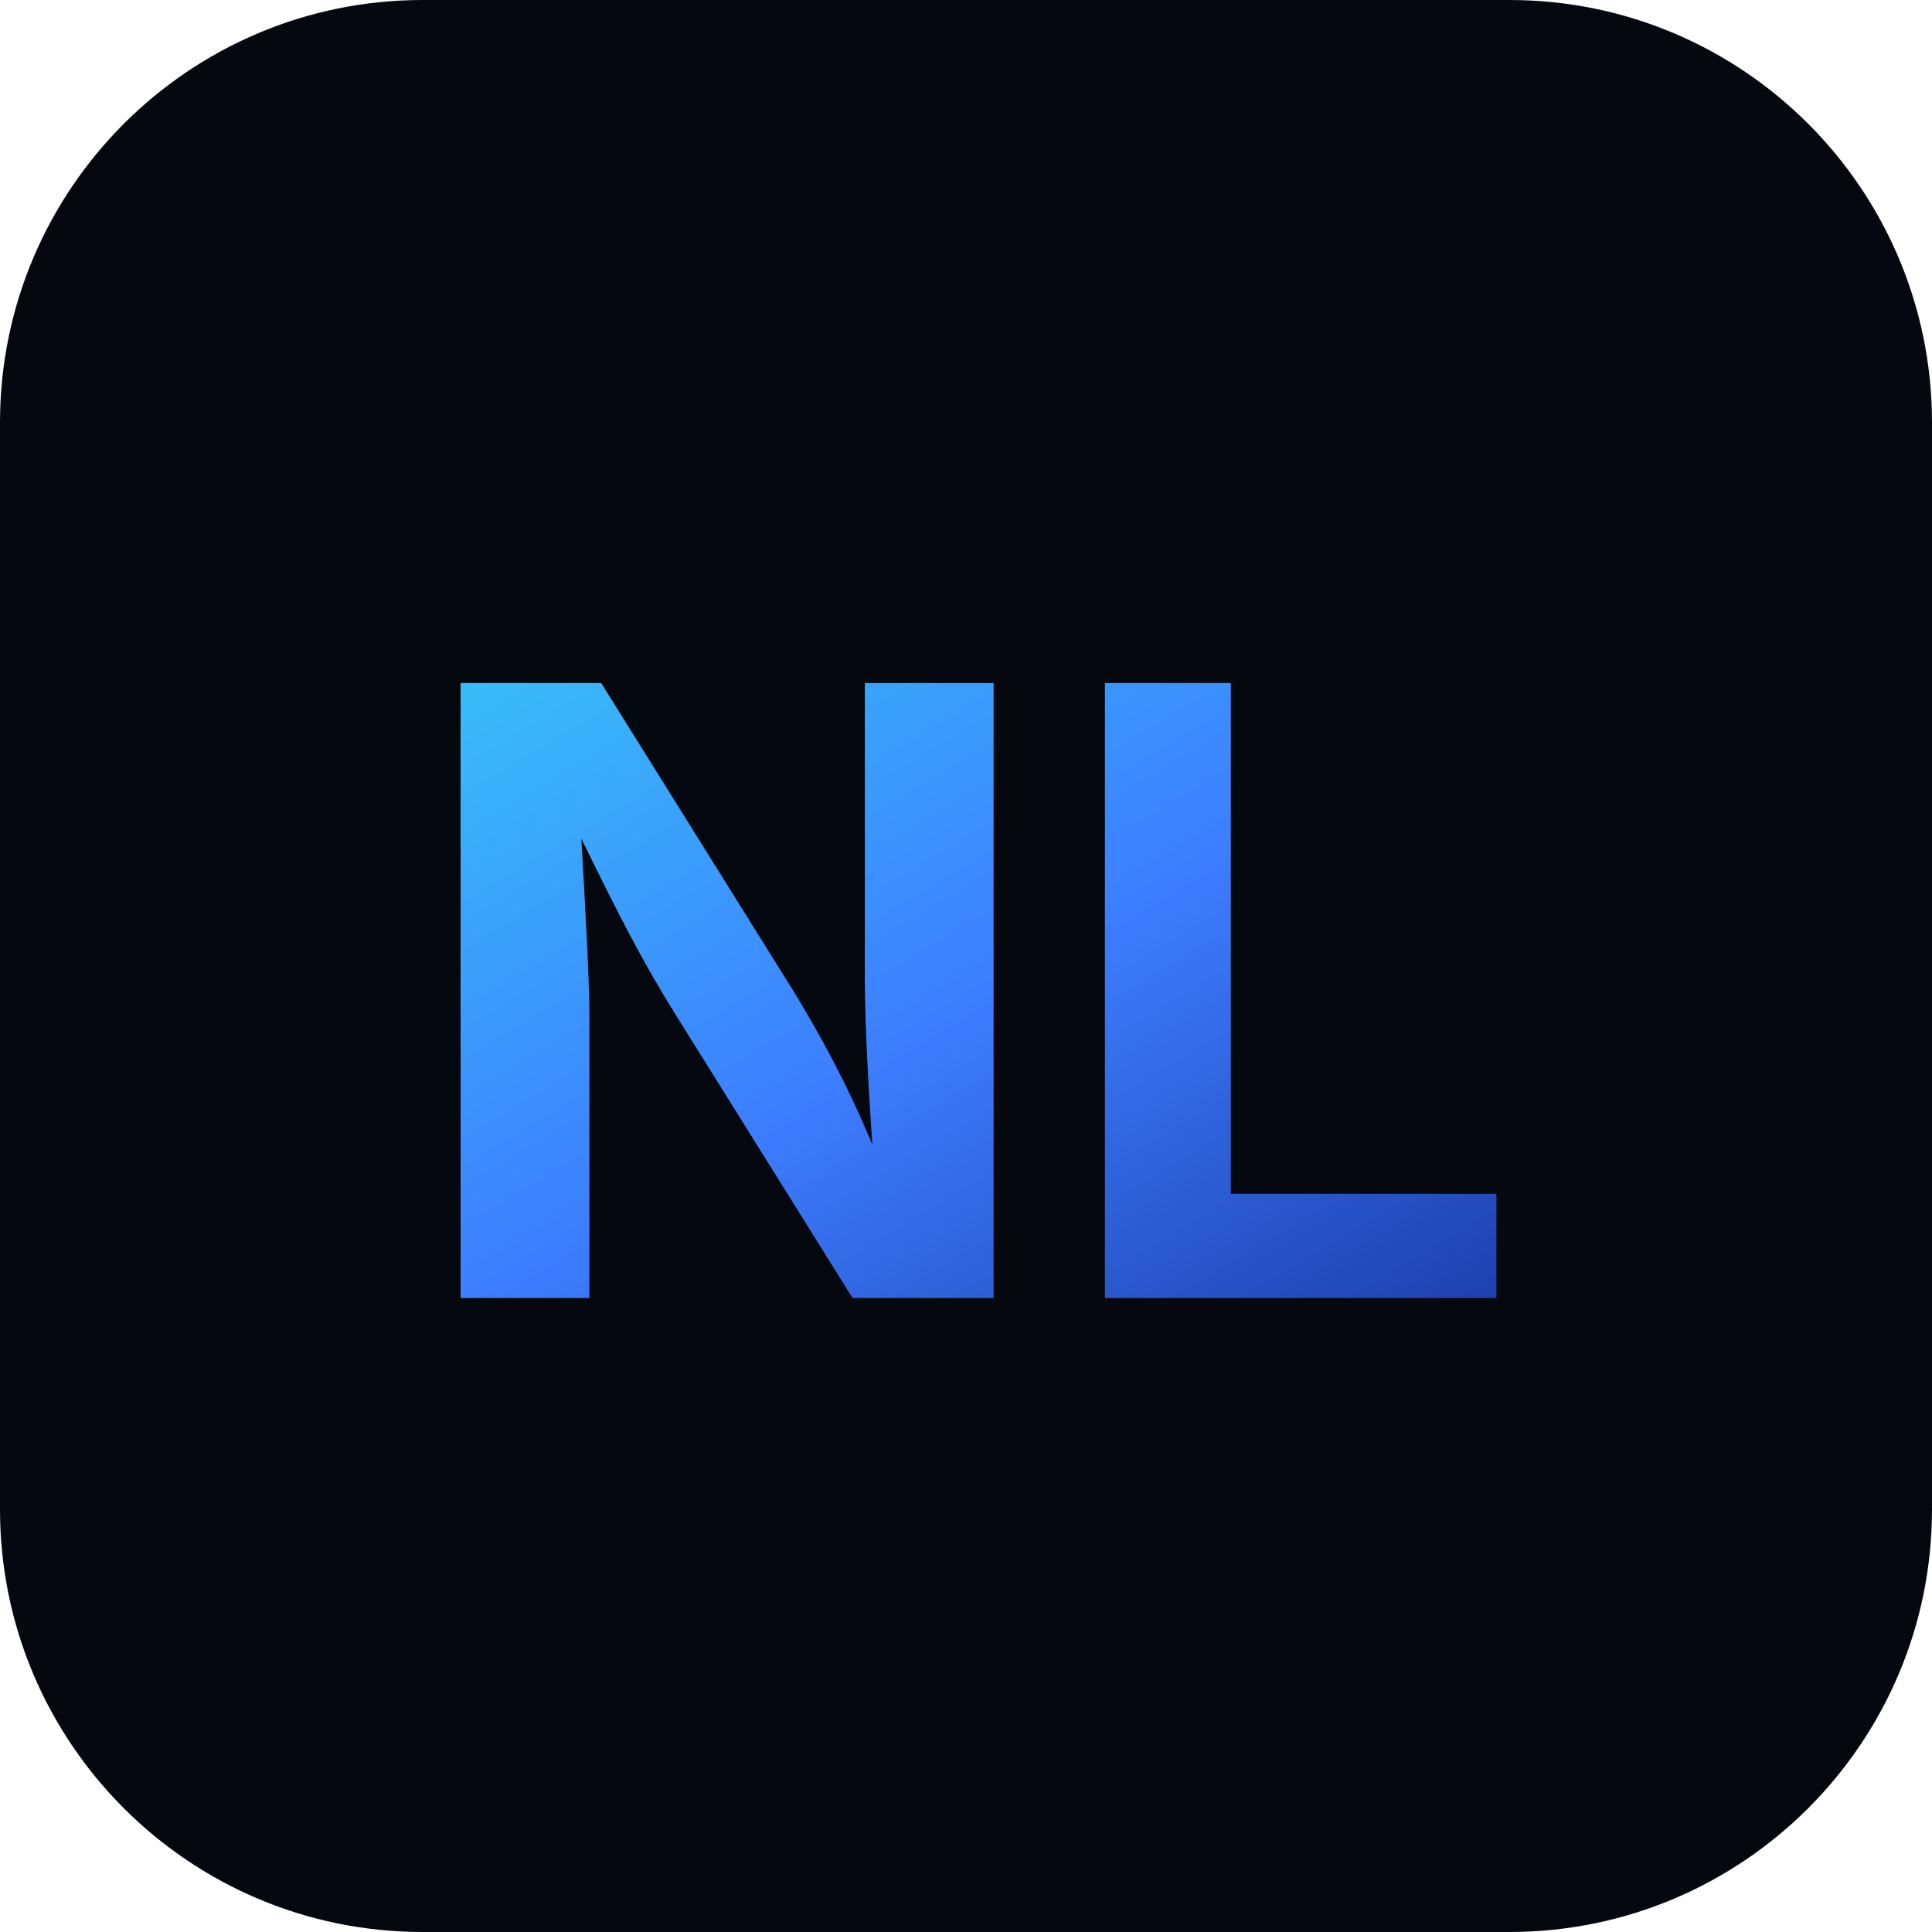
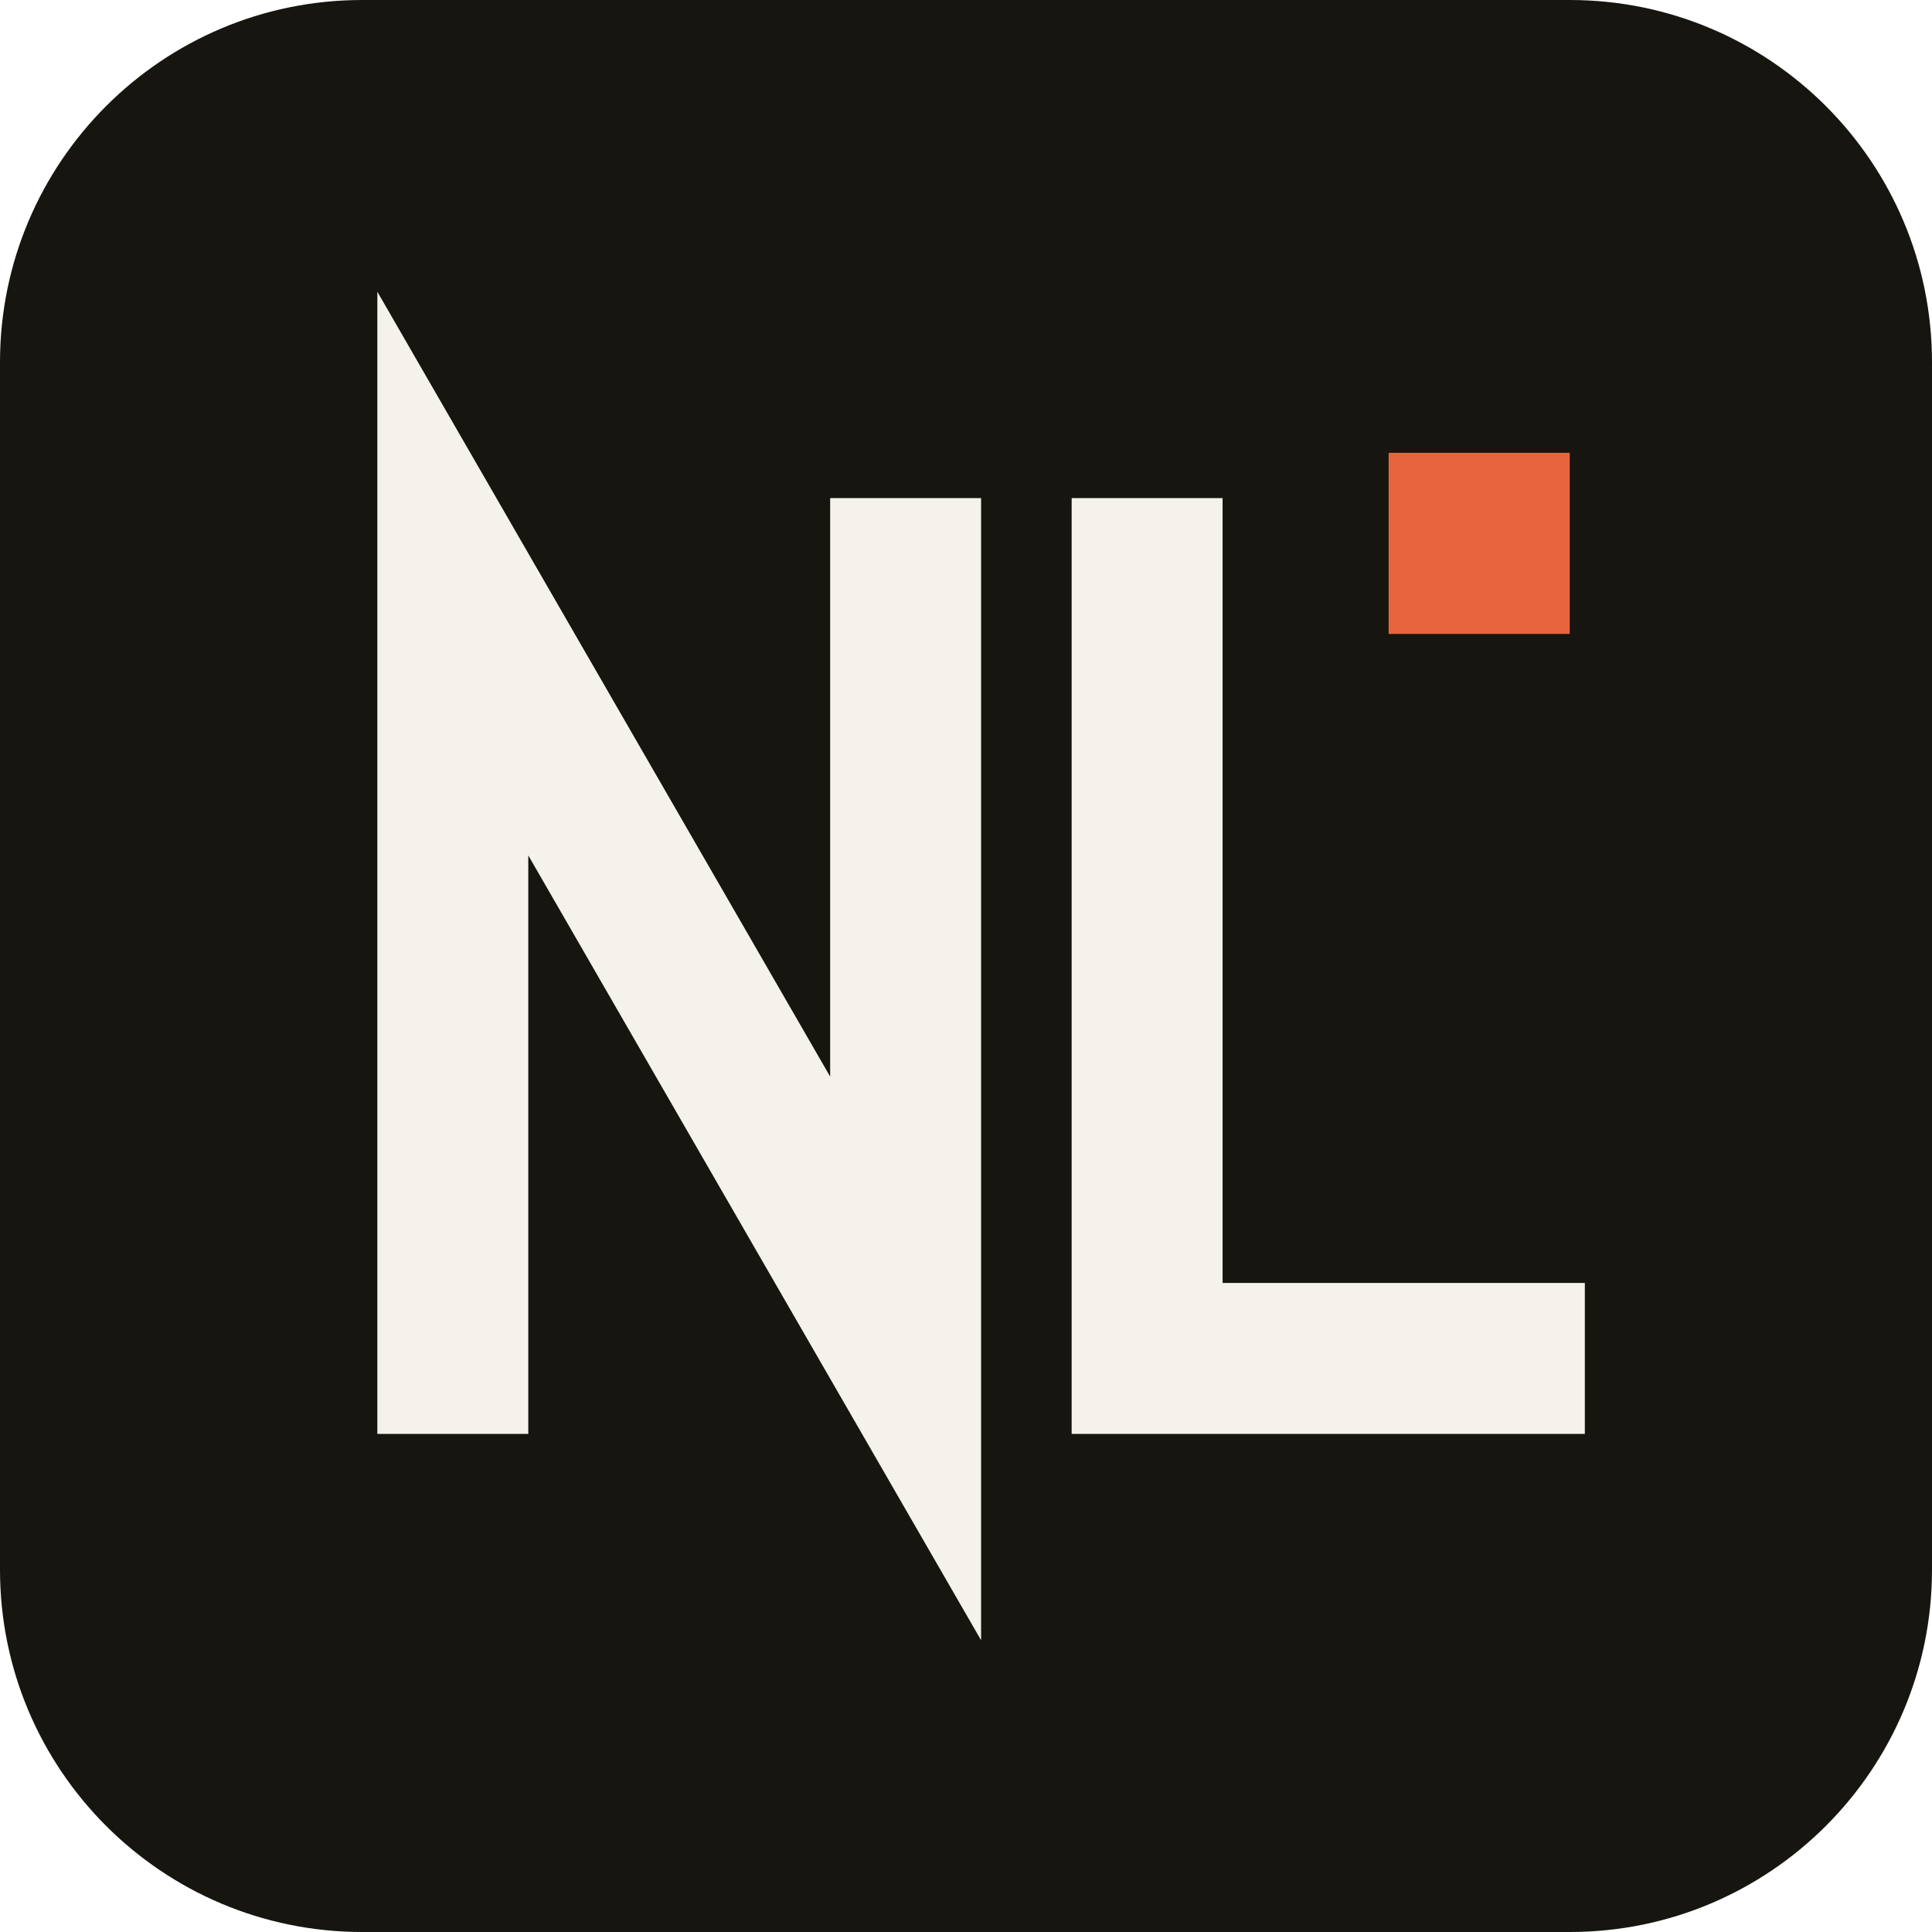
<svg xmlns="http://www.w3.org/2000/svg" viewBox="0 0 64 64">
-   <defs>
-     <linearGradient id="g" x1="0" y1="0" x2="1" y2="1">
-       <stop offset="0" stop-color="#38bdf8" />
-       <stop offset="0.5" stop-color="#3d7eff" />
-       <stop offset="1" stop-color="#1e40af" />
-     </linearGradient>
-   </defs>
-   <rect width="64" height="64" rx="14" fill="#05080f" />
-   <text x="32" y="43" text-anchor="middle" font-family="Space Grotesk, Inter, sans-serif" font-size="28" font-weight="700" fill="url(#g)">NL</text>
+   <style>
+     .bg { fill: #16150f; }
+     .mark { stroke: #f5f2eb; }
+     .dot { fill: #e8643f; }
+     @media (prefers-color-scheme: dark) {
+       .bg { fill: #ede9df; }
+       .mark { stroke: #12110e; }
+     }
+   </style>
+   <rect class="bg" width="64" height="64" rx="12" />
+   <path class="mark" d="M15 45V19l15 26V19M38 19v26h12" fill="none" stroke-width="5" stroke-linecap="square" stroke-linejoin="miter" />
+   <rect class="dot" x="46" y="15" width="6" height="6" />
</svg>
